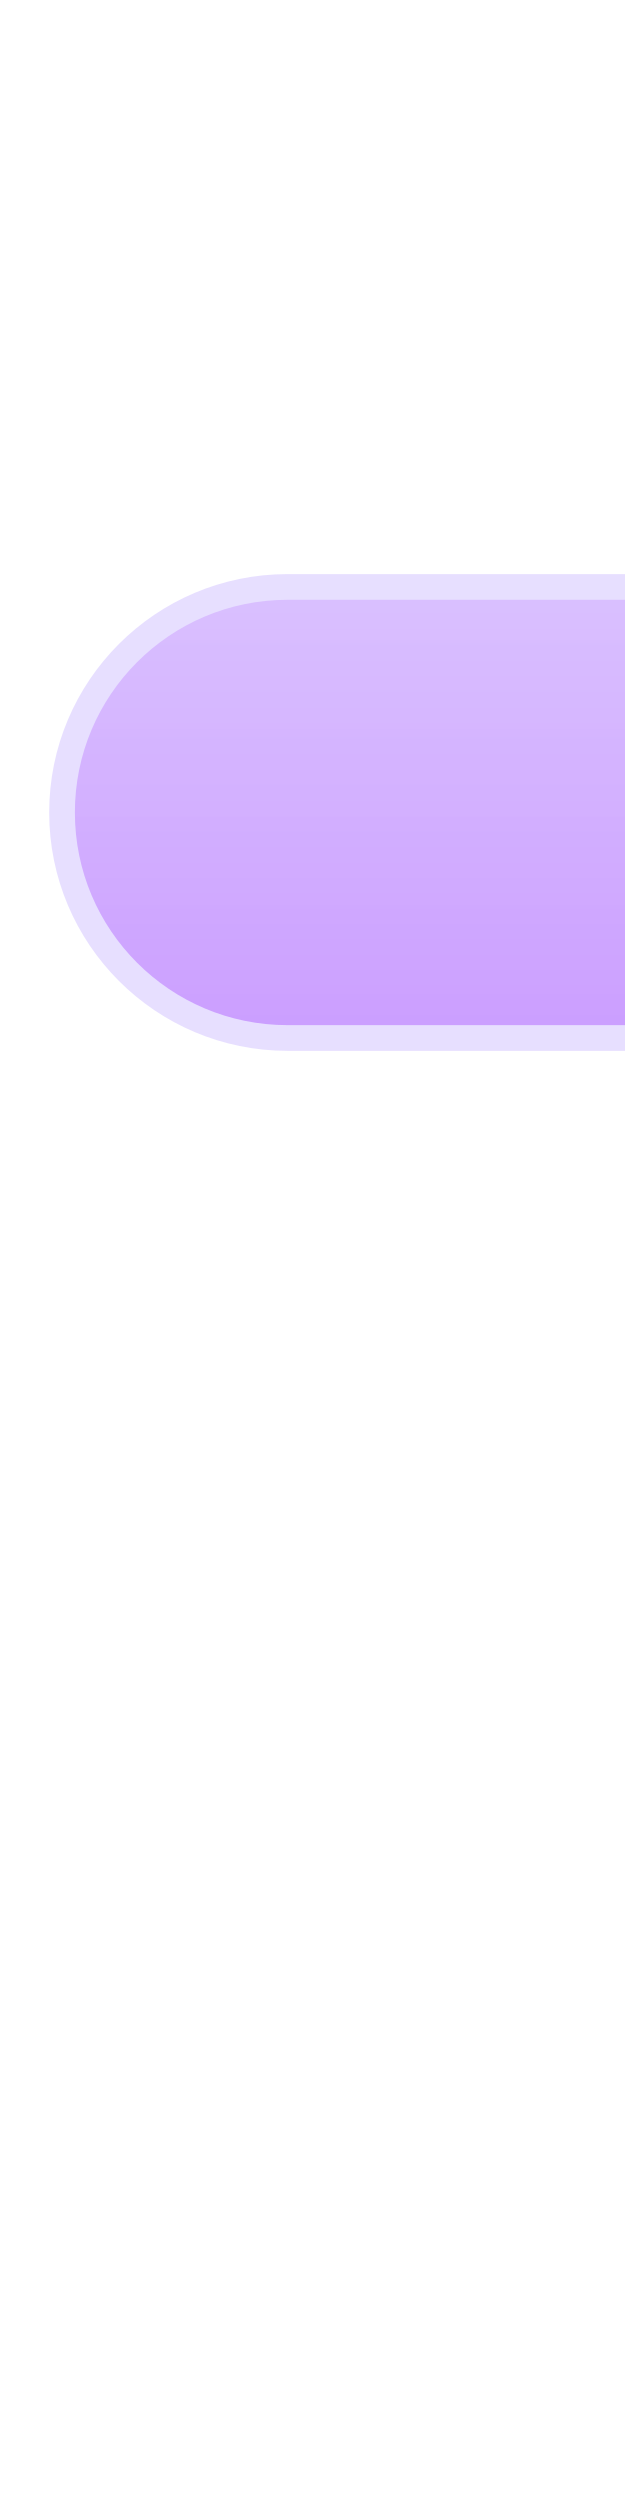
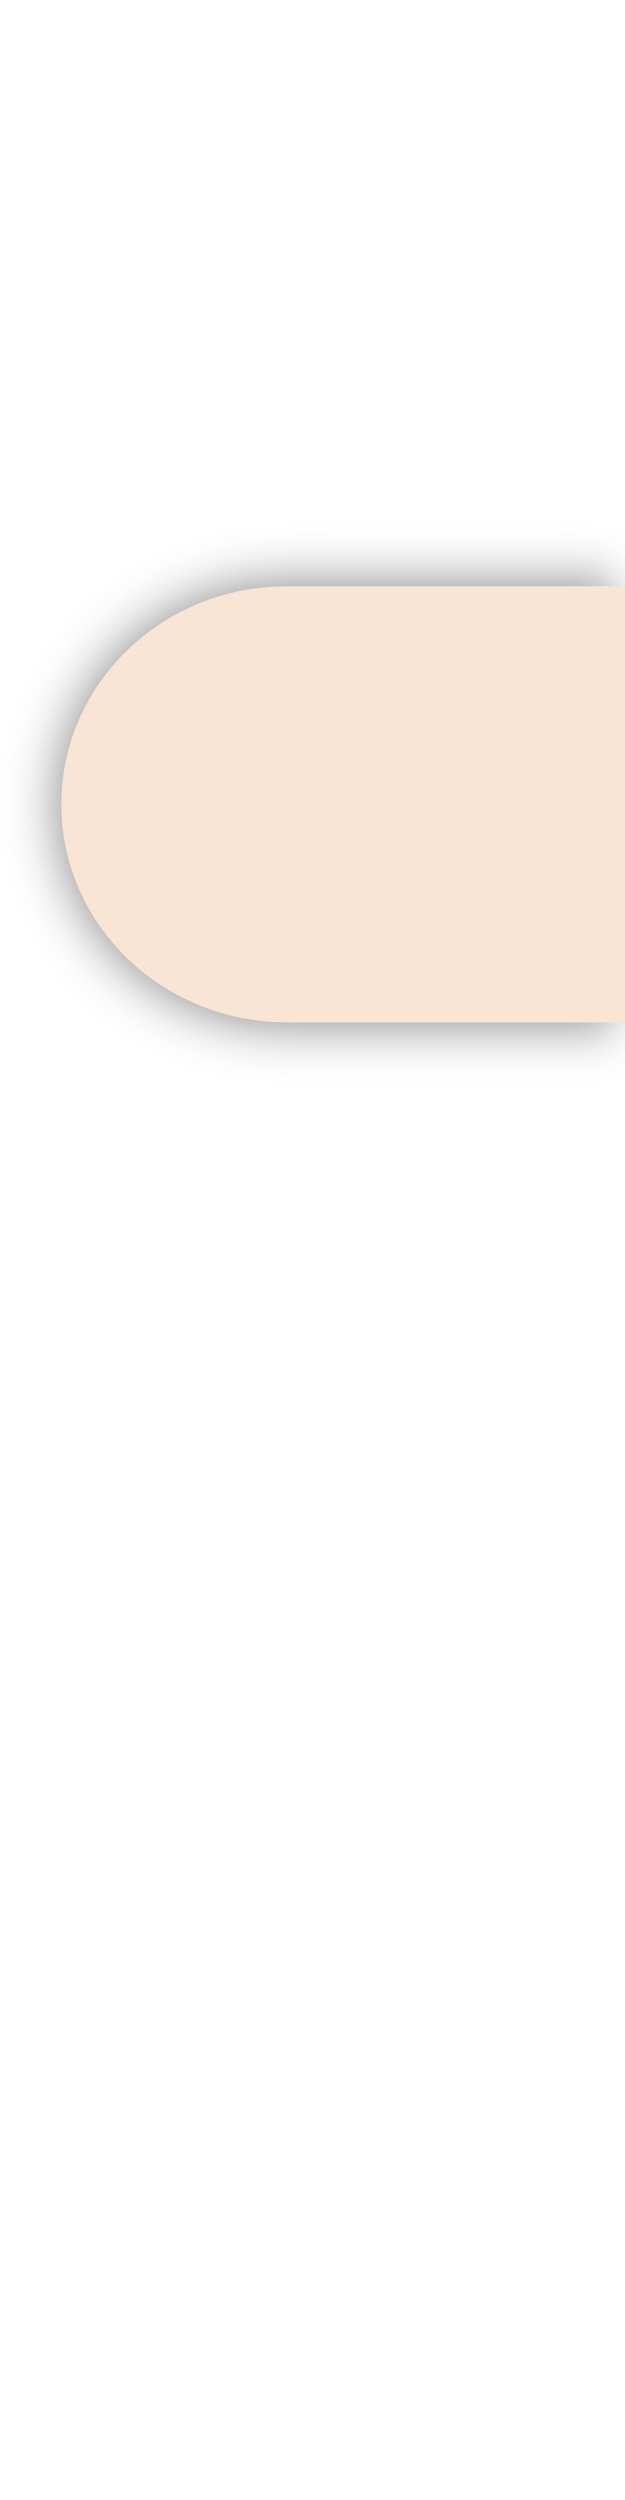
<svg xmlns="http://www.w3.org/2000/svg" xmlns:xlink="http://www.w3.org/1999/xlink" width="50" height="200" viewBox="0 0 13.229 52.917" version="1.1" id="svg1">
  <defs id="defs1">
-     <linearGradient id="linearGradient14">
-       <stop style="stop-color:#d9bfff;stop-opacity:0.98;" offset="0" id="stop14" />
-       <stop style="stop-color:#cb9eff;stop-opacity:1;" offset="1" id="stop13" />
-     </linearGradient>
    <linearGradient id="linearGradient1">
      <stop style="stop-color:#cb9eff;stop-opacity:1;" offset="0" id="stop1" />
      <stop style="stop-color:#060606;stop-opacity:0.98;" offset="1" id="stop3" />
    </linearGradient>
    <linearGradient xlink:href="#linearGradient1" id="linearGradient2" x1="6.323" y1="65.198" x2="135.969" y2="65.198" gradientUnits="userSpaceOnUse" spreadMethod="pad" />
-     <linearGradient xlink:href="#linearGradient14" id="linearGradient9" x1="71.146" y1="60.7" x2="71.146" y2="69.696" gradientUnits="userSpaceOnUse" spreadMethod="repeat" gradientTransform="matrix(1.000148,0,0,1.061263,-0.01057093,-3.994272)" />
+     <filter style="color-interpolation-filters:sRGB" id="filter32" x="-0.011" y="-0.151" width="1.022" height="1.302">
+       <feFlood result="flood" in="SourceGraphic" flood-opacity="0.498" flood-color="rgb(0,0,0)" id="feFlood31" />
+       <feGaussianBlur result="blur" in="SourceGraphic" stdDeviation="0.6" id="feGaussianBlur31" />
+       <feOffset result="offset" in="blur" dx="0" dy="0" id="feOffset31" />
+       <feComposite result="comp1" operator="in" in="flood" in2="offset" id="feComposite31" />
+       <feComposite result="comp2" operator="over" in="SourceGraphic" in2="comp1" id="feComposite32" />
+     </filter>
  </defs>
  <g id="layer2">
    <rect style="fill:#ffffff;fill-opacity:1;stroke:none;stroke-width:0.499;stroke-dasharray:none" id="rect2" width="132.292" height="52.917" x="0" y="0" />
  </g>
  <g id="layer1" transform="translate(-5,-48)" style="fill:url(#linearGradient2);fill-opacity:1">
-     <rect style="mix-blend-mode:normal;fill:url(#linearGradient9);fill-rule:nonzero;stroke:#e7dfff;stroke-width:0.544;stroke-dasharray:none;stroke-opacity:1" id="rect1" width="129.665" height="9.547" x="6.313" y="60.424" ry="4.773" />
+     <rect style="mix-blend-mode:normal;fill:#f8e5d3;fill-opacity:1;fill-rule:nonzero;stroke:none;stroke-width:0.265;stroke-dasharray:none;stroke-opacity:1;filter:url(#filter32)" id="rect1" width="129.665" height="9.547" x="6.313" y="60.424" ry="4.773" transform="matrix(1.000245,0,0,0.9670447,-0.01743333,1.975517)" />
  </g>
</svg>
